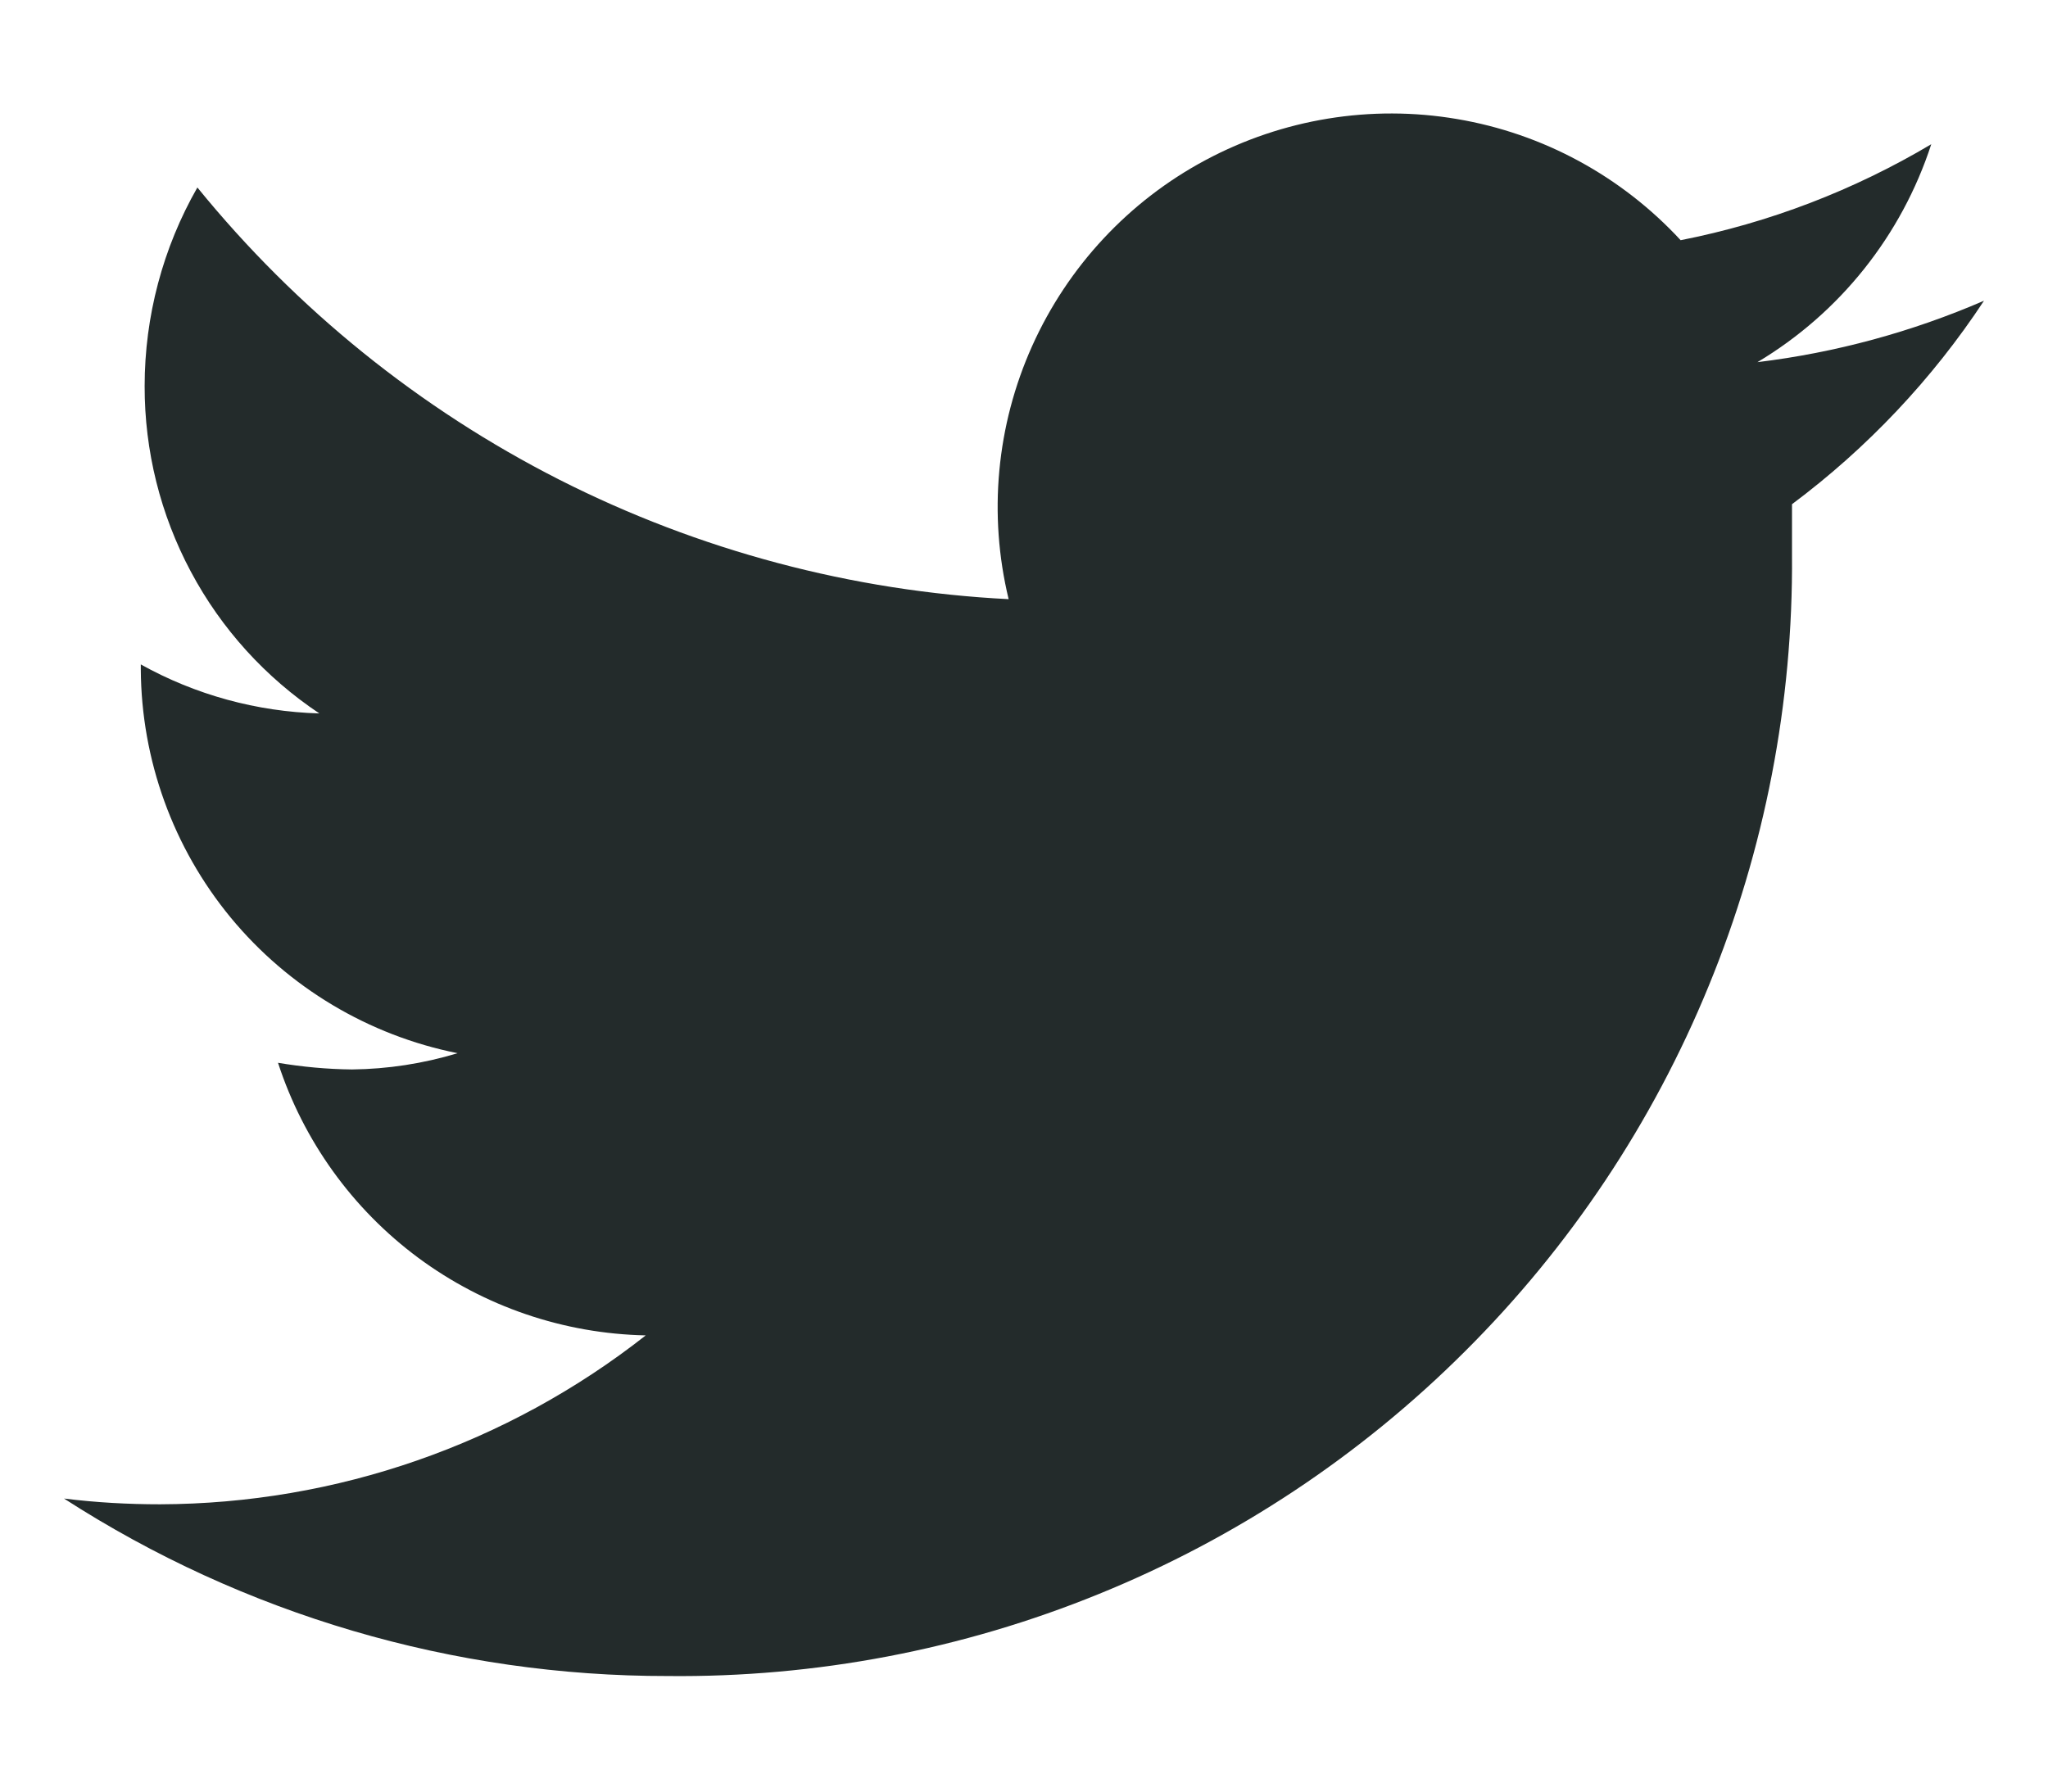
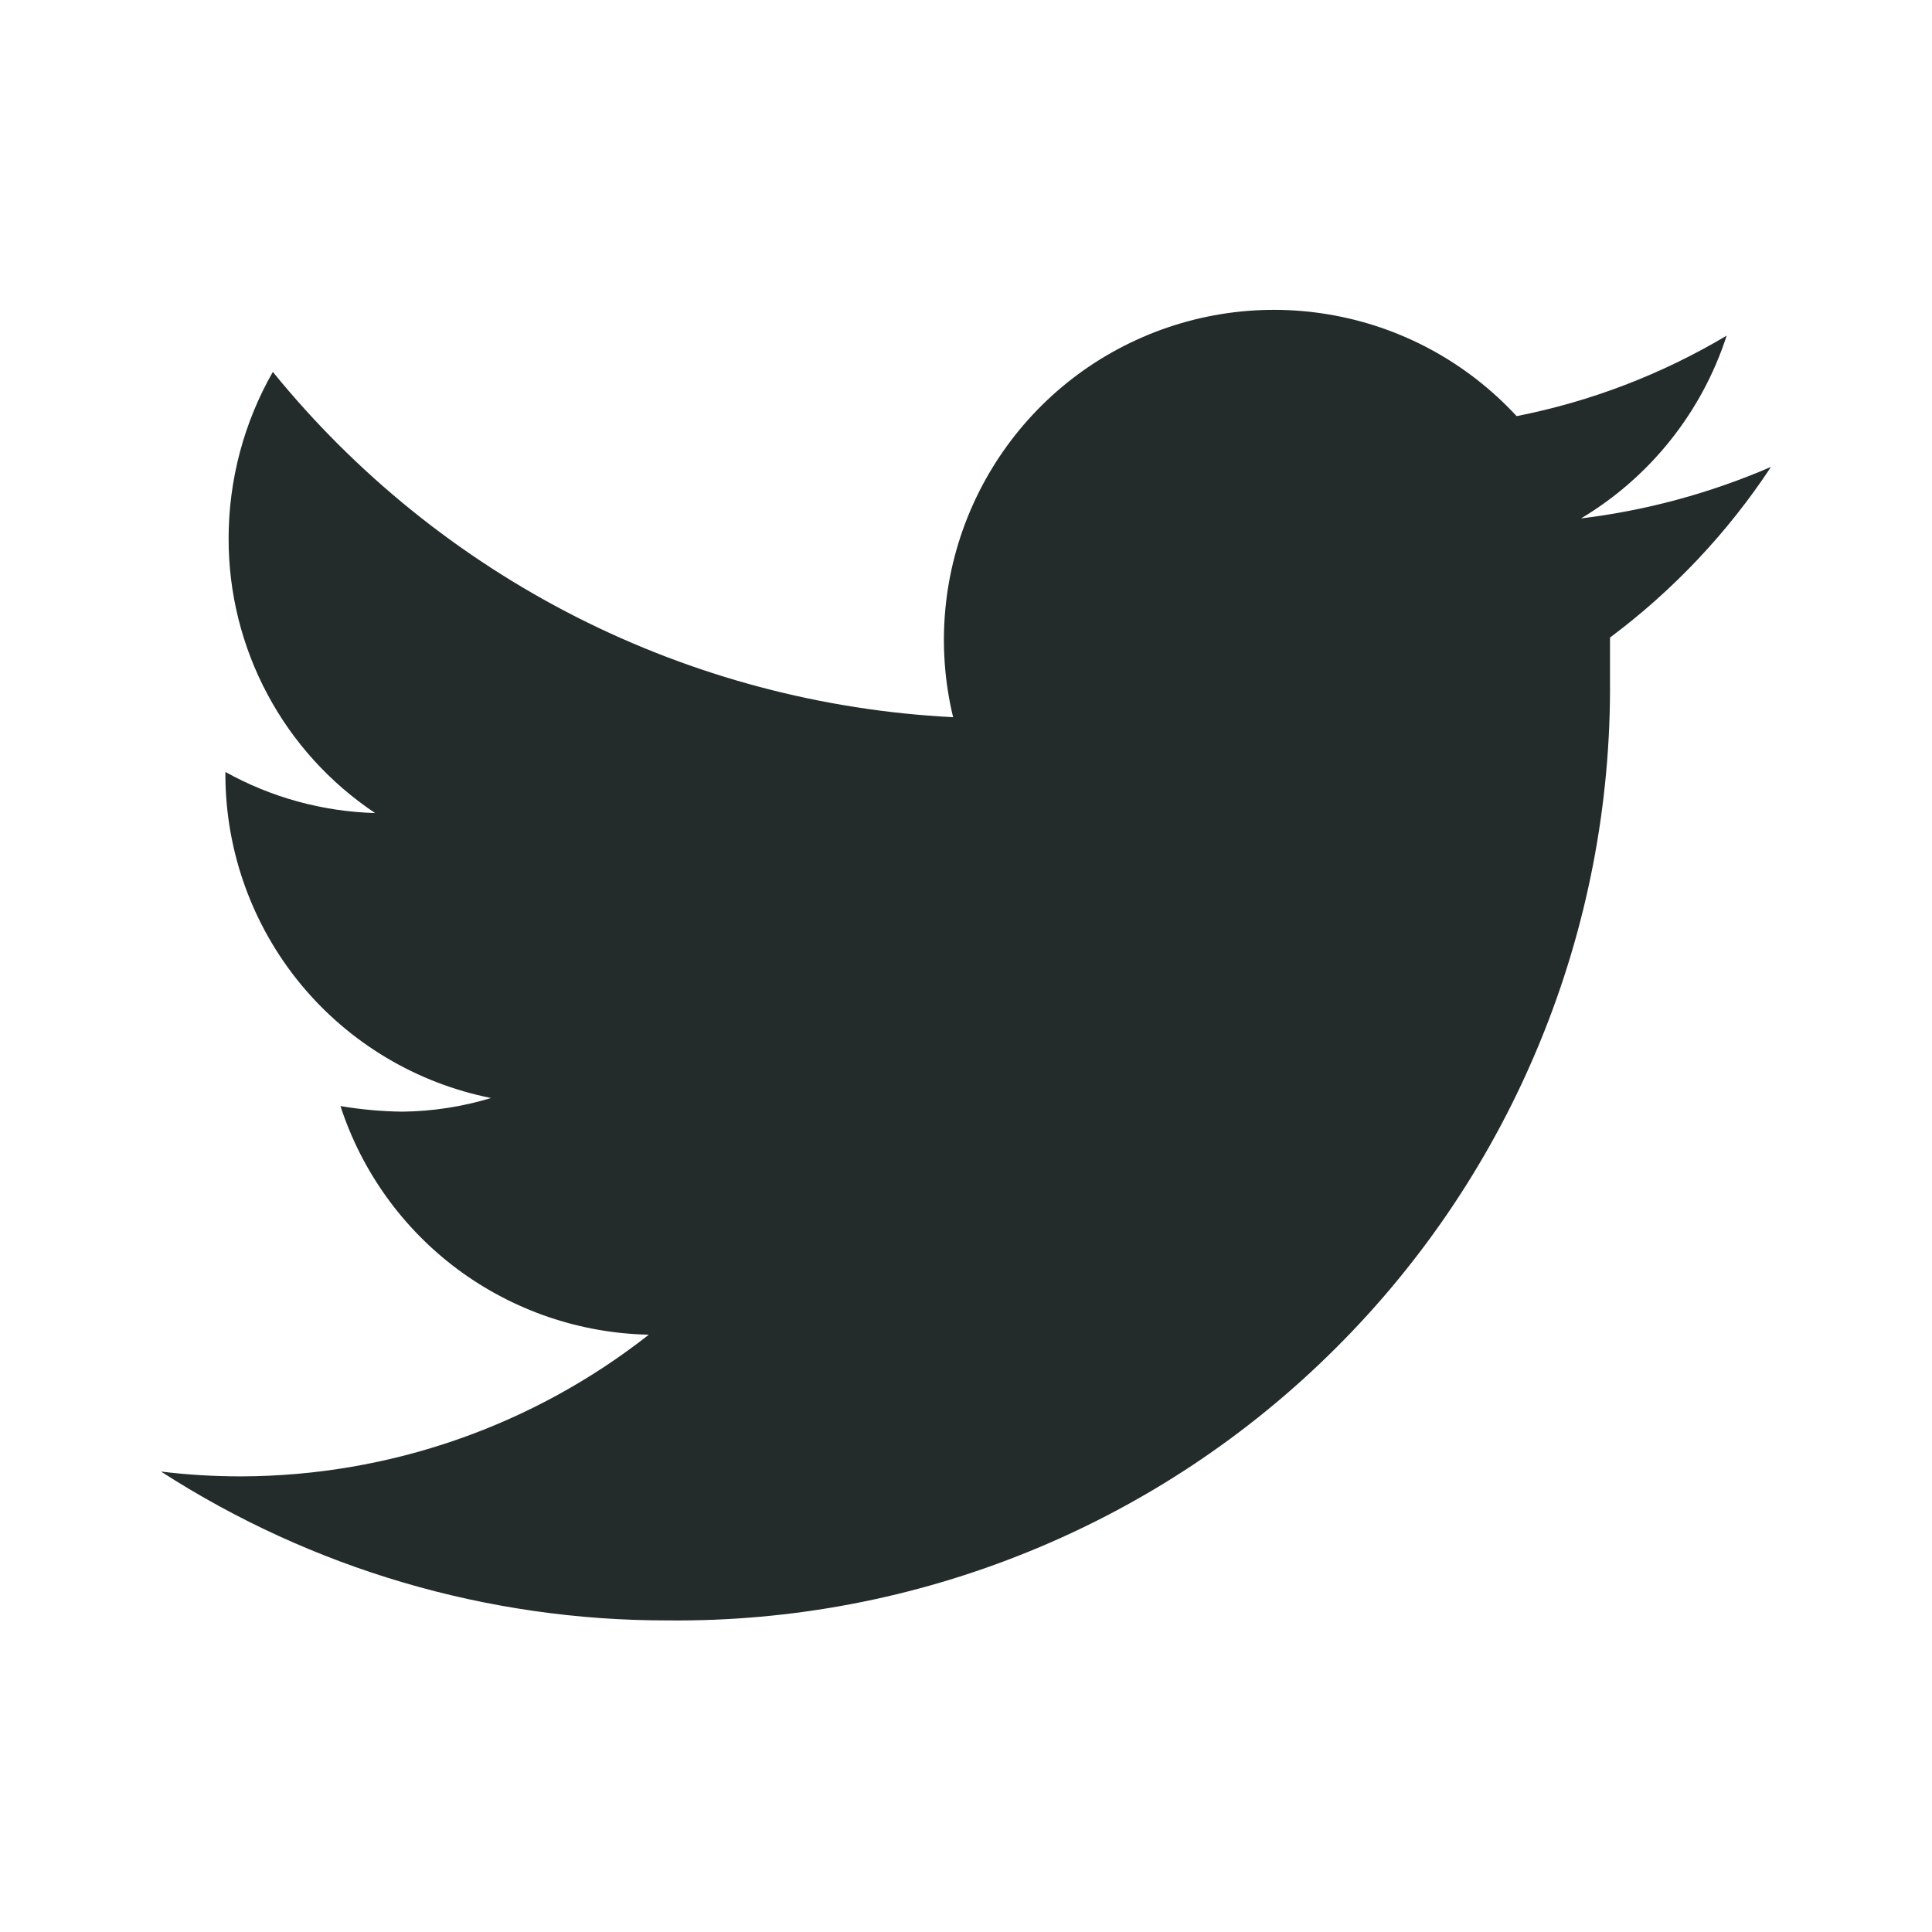
- <svg xmlns="http://www.w3.org/2000/svg" width="16" height="14" viewBox="0 0 16 14" fill="none">
-   <path d="M15.5 2.35C14.936 2.594 14.34 2.756 13.73 2.83C14.374 2.445 14.856 1.84 15.088 1.127C14.483 1.487 13.821 1.741 13.13 1.877C12.668 1.377 12.054 1.043 11.382 0.93C10.711 0.816 10.021 0.929 9.42 1.25C8.82 1.57 8.343 2.082 8.064 2.703C7.785 3.324 7.72 4.02 7.88 4.682C6.657 4.62 5.461 4.302 4.369 3.748C3.277 3.193 2.314 2.415 1.542 1.465C1.272 1.937 1.13 2.473 1.13 3.017C1.129 3.523 1.253 4.021 1.491 4.467C1.729 4.914 2.074 5.294 2.495 5.575C2.006 5.561 1.527 5.43 1.1 5.192V5.23C1.104 5.938 1.352 6.624 1.803 7.171C2.254 7.717 2.88 8.091 3.575 8.23C3.307 8.311 3.03 8.354 2.75 8.357C2.556 8.355 2.363 8.337 2.172 8.305C2.37 8.914 2.753 9.447 3.268 9.829C3.783 10.21 4.404 10.422 5.045 10.435C3.963 11.286 2.627 11.751 1.25 11.755C0.999 11.755 0.749 11.741 0.5 11.71C1.906 12.617 3.544 13.099 5.218 13.097C6.372 13.109 7.518 12.891 8.587 12.455C9.657 12.02 10.629 11.375 11.446 10.559C12.264 9.744 12.911 8.774 13.349 7.705C13.788 6.637 14.009 5.492 14 4.337V3.94C14.588 3.501 15.096 2.963 15.5 2.35Z" fill="#232B2B" />
+ <svg xmlns="http://www.w3.org/2000/svg" width="18" height="18" viewBox="0 0 18 18" fill="none">
+   <path d="M16.5 4.35C15.936 4.594 15.34 4.756 14.73 4.83C15.374 4.445 15.856 3.84 16.087 3.127C15.483 3.487 14.821 3.741 14.13 3.877C13.668 3.377 13.054 3.043 12.382 2.93C11.711 2.816 11.021 2.929 10.42 3.25C9.82 3.57 9.343 4.082 9.064 4.703C8.785 5.324 8.72 6.02 8.88 6.682C7.657 6.62 6.461 6.302 5.369 5.748C4.277 5.193 3.314 4.415 2.542 3.465C2.272 3.937 2.13 4.473 2.13 5.017C2.129 5.523 2.253 6.021 2.491 6.467C2.729 6.914 3.074 7.294 3.495 7.575C3.006 7.561 2.527 7.43 2.1 7.192V7.23C2.104 7.938 2.352 8.624 2.803 9.171C3.254 9.717 3.88 10.091 4.575 10.23C4.307 10.311 4.03 10.354 3.75 10.357C3.556 10.355 3.363 10.337 3.172 10.305C3.37 10.914 3.753 11.447 4.268 11.829C4.783 12.21 5.404 12.422 6.045 12.435C4.963 13.286 3.627 13.751 2.25 13.755C1.999 13.755 1.749 13.741 1.5 13.71C2.906 14.617 4.544 15.099 6.218 15.097C7.372 15.109 8.518 14.891 9.587 14.455C10.657 14.02 11.629 13.375 12.446 12.559C13.264 11.744 13.911 10.774 14.349 9.705C14.788 8.637 15.009 7.492 15 6.337V5.94C15.588 5.501 16.096 4.963 16.5 4.35Z" fill="#232B2B" />
</svg>
